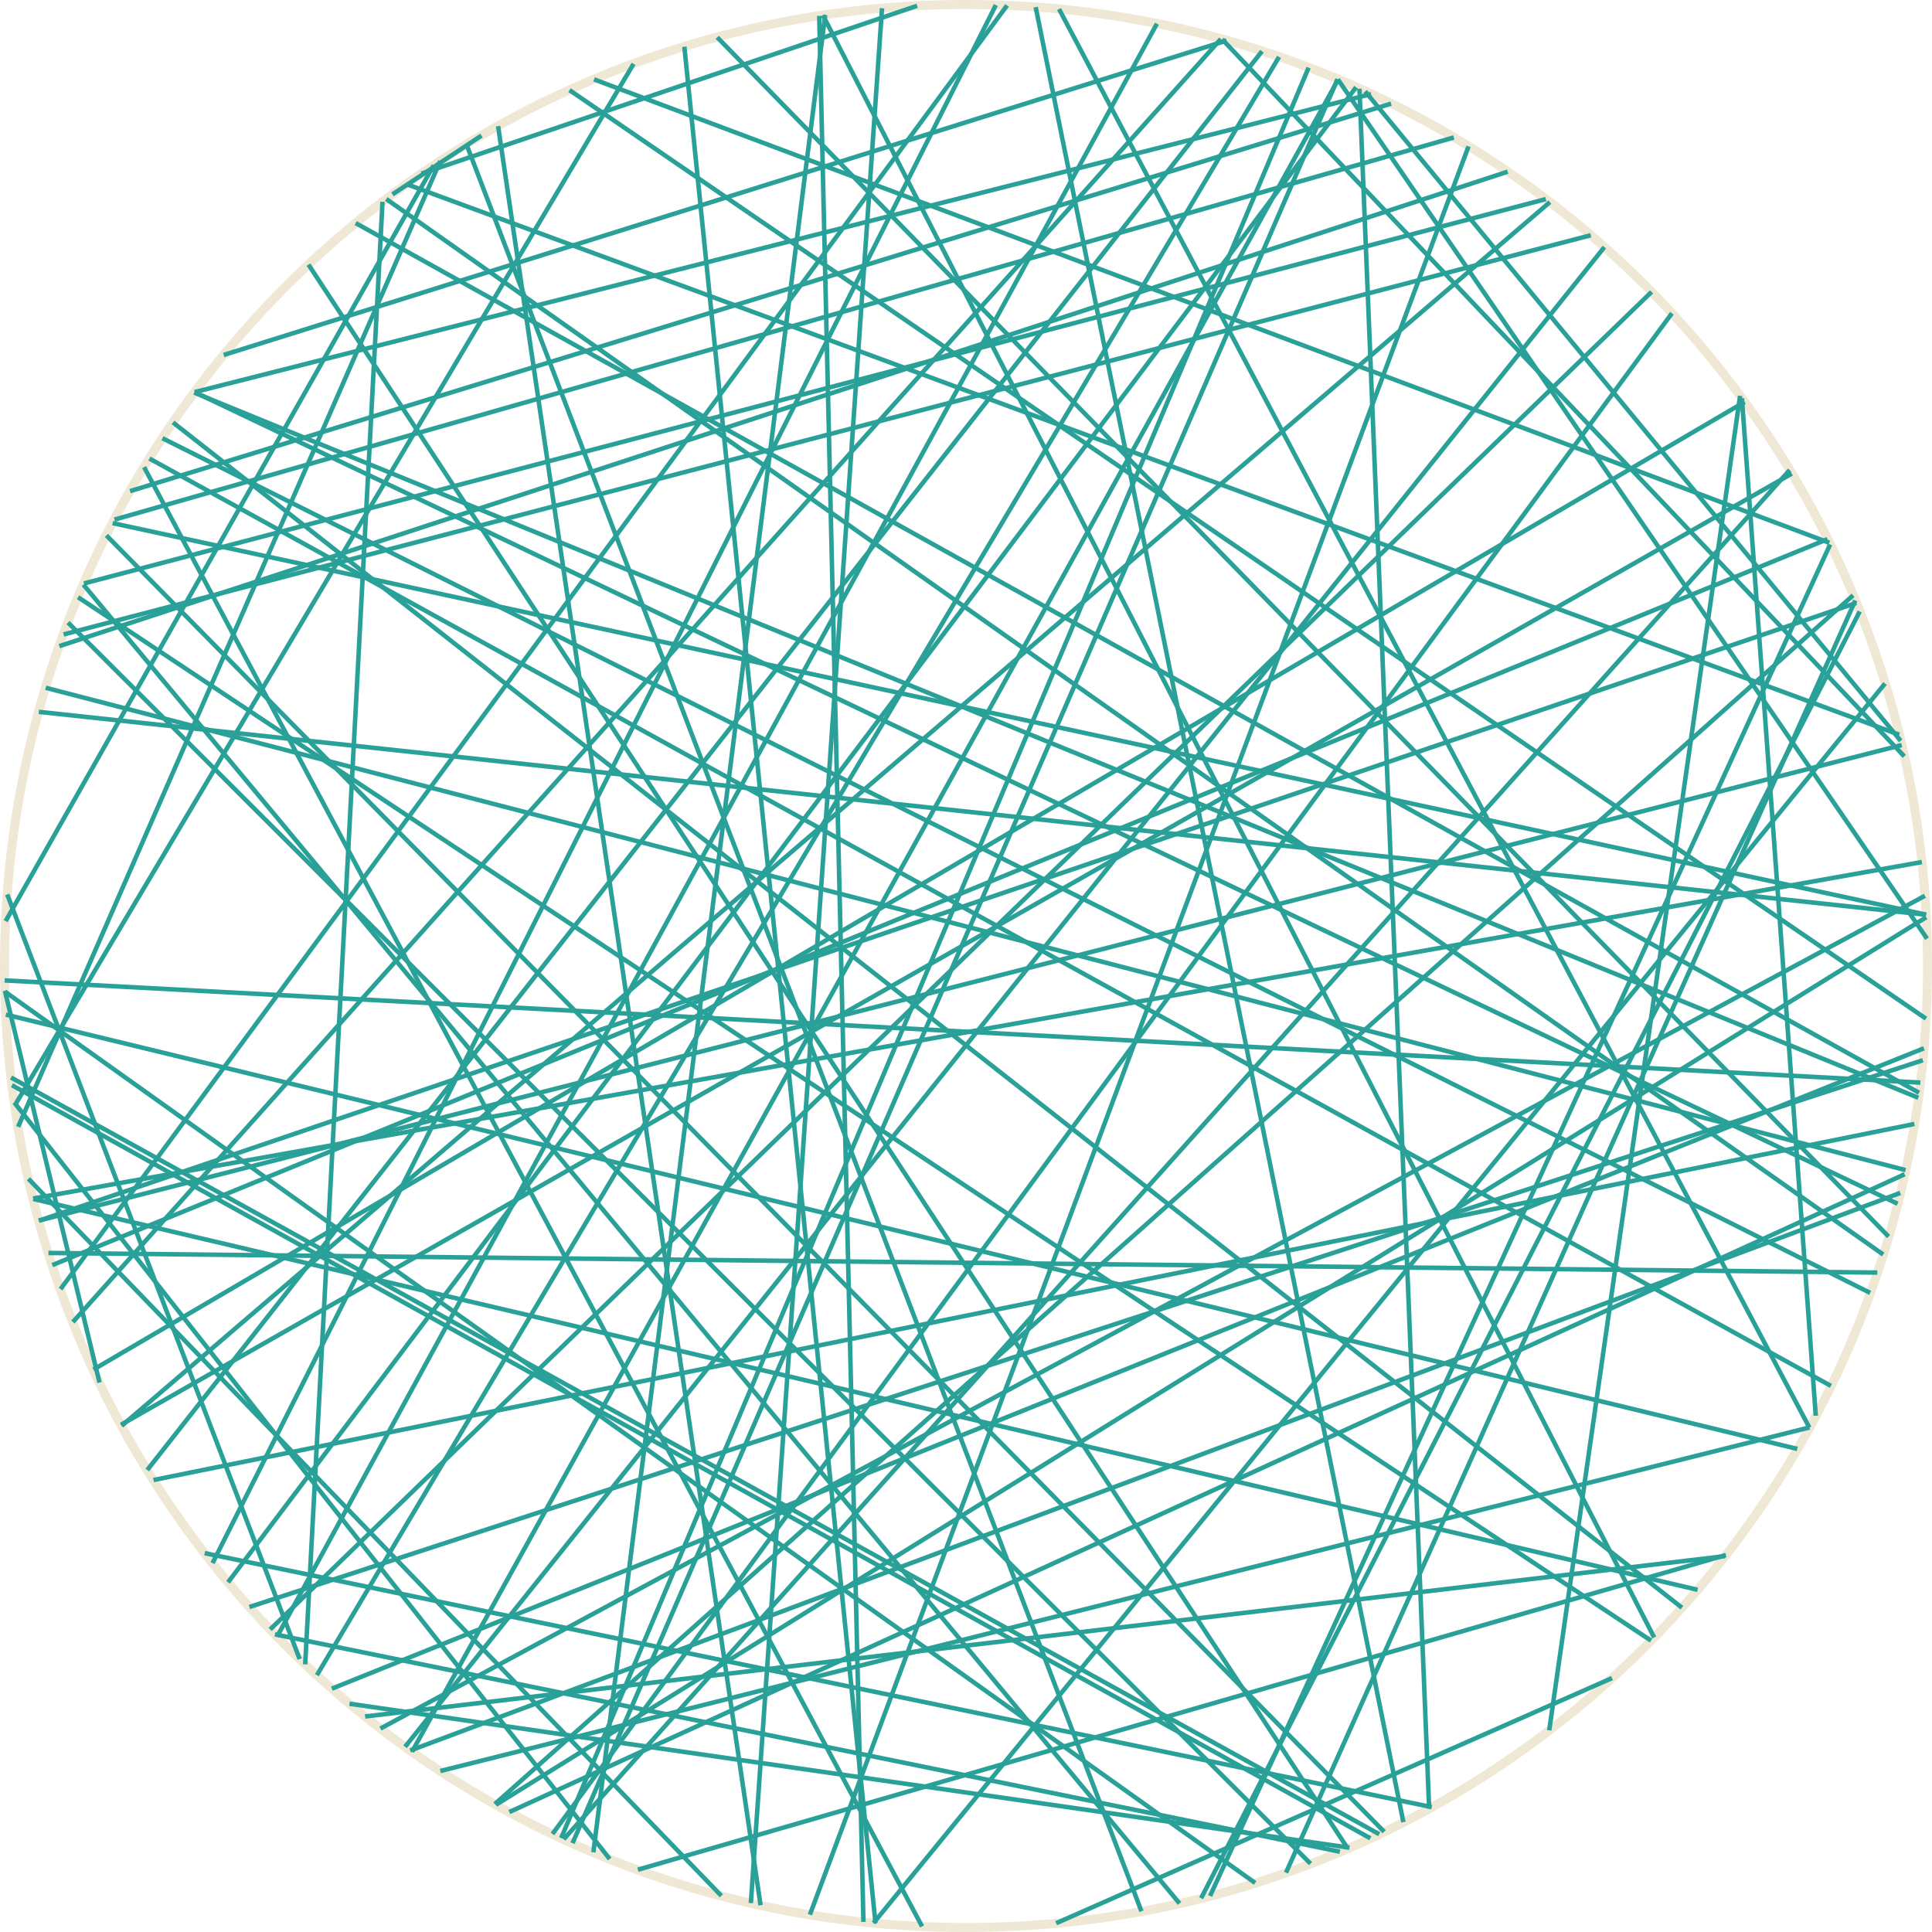
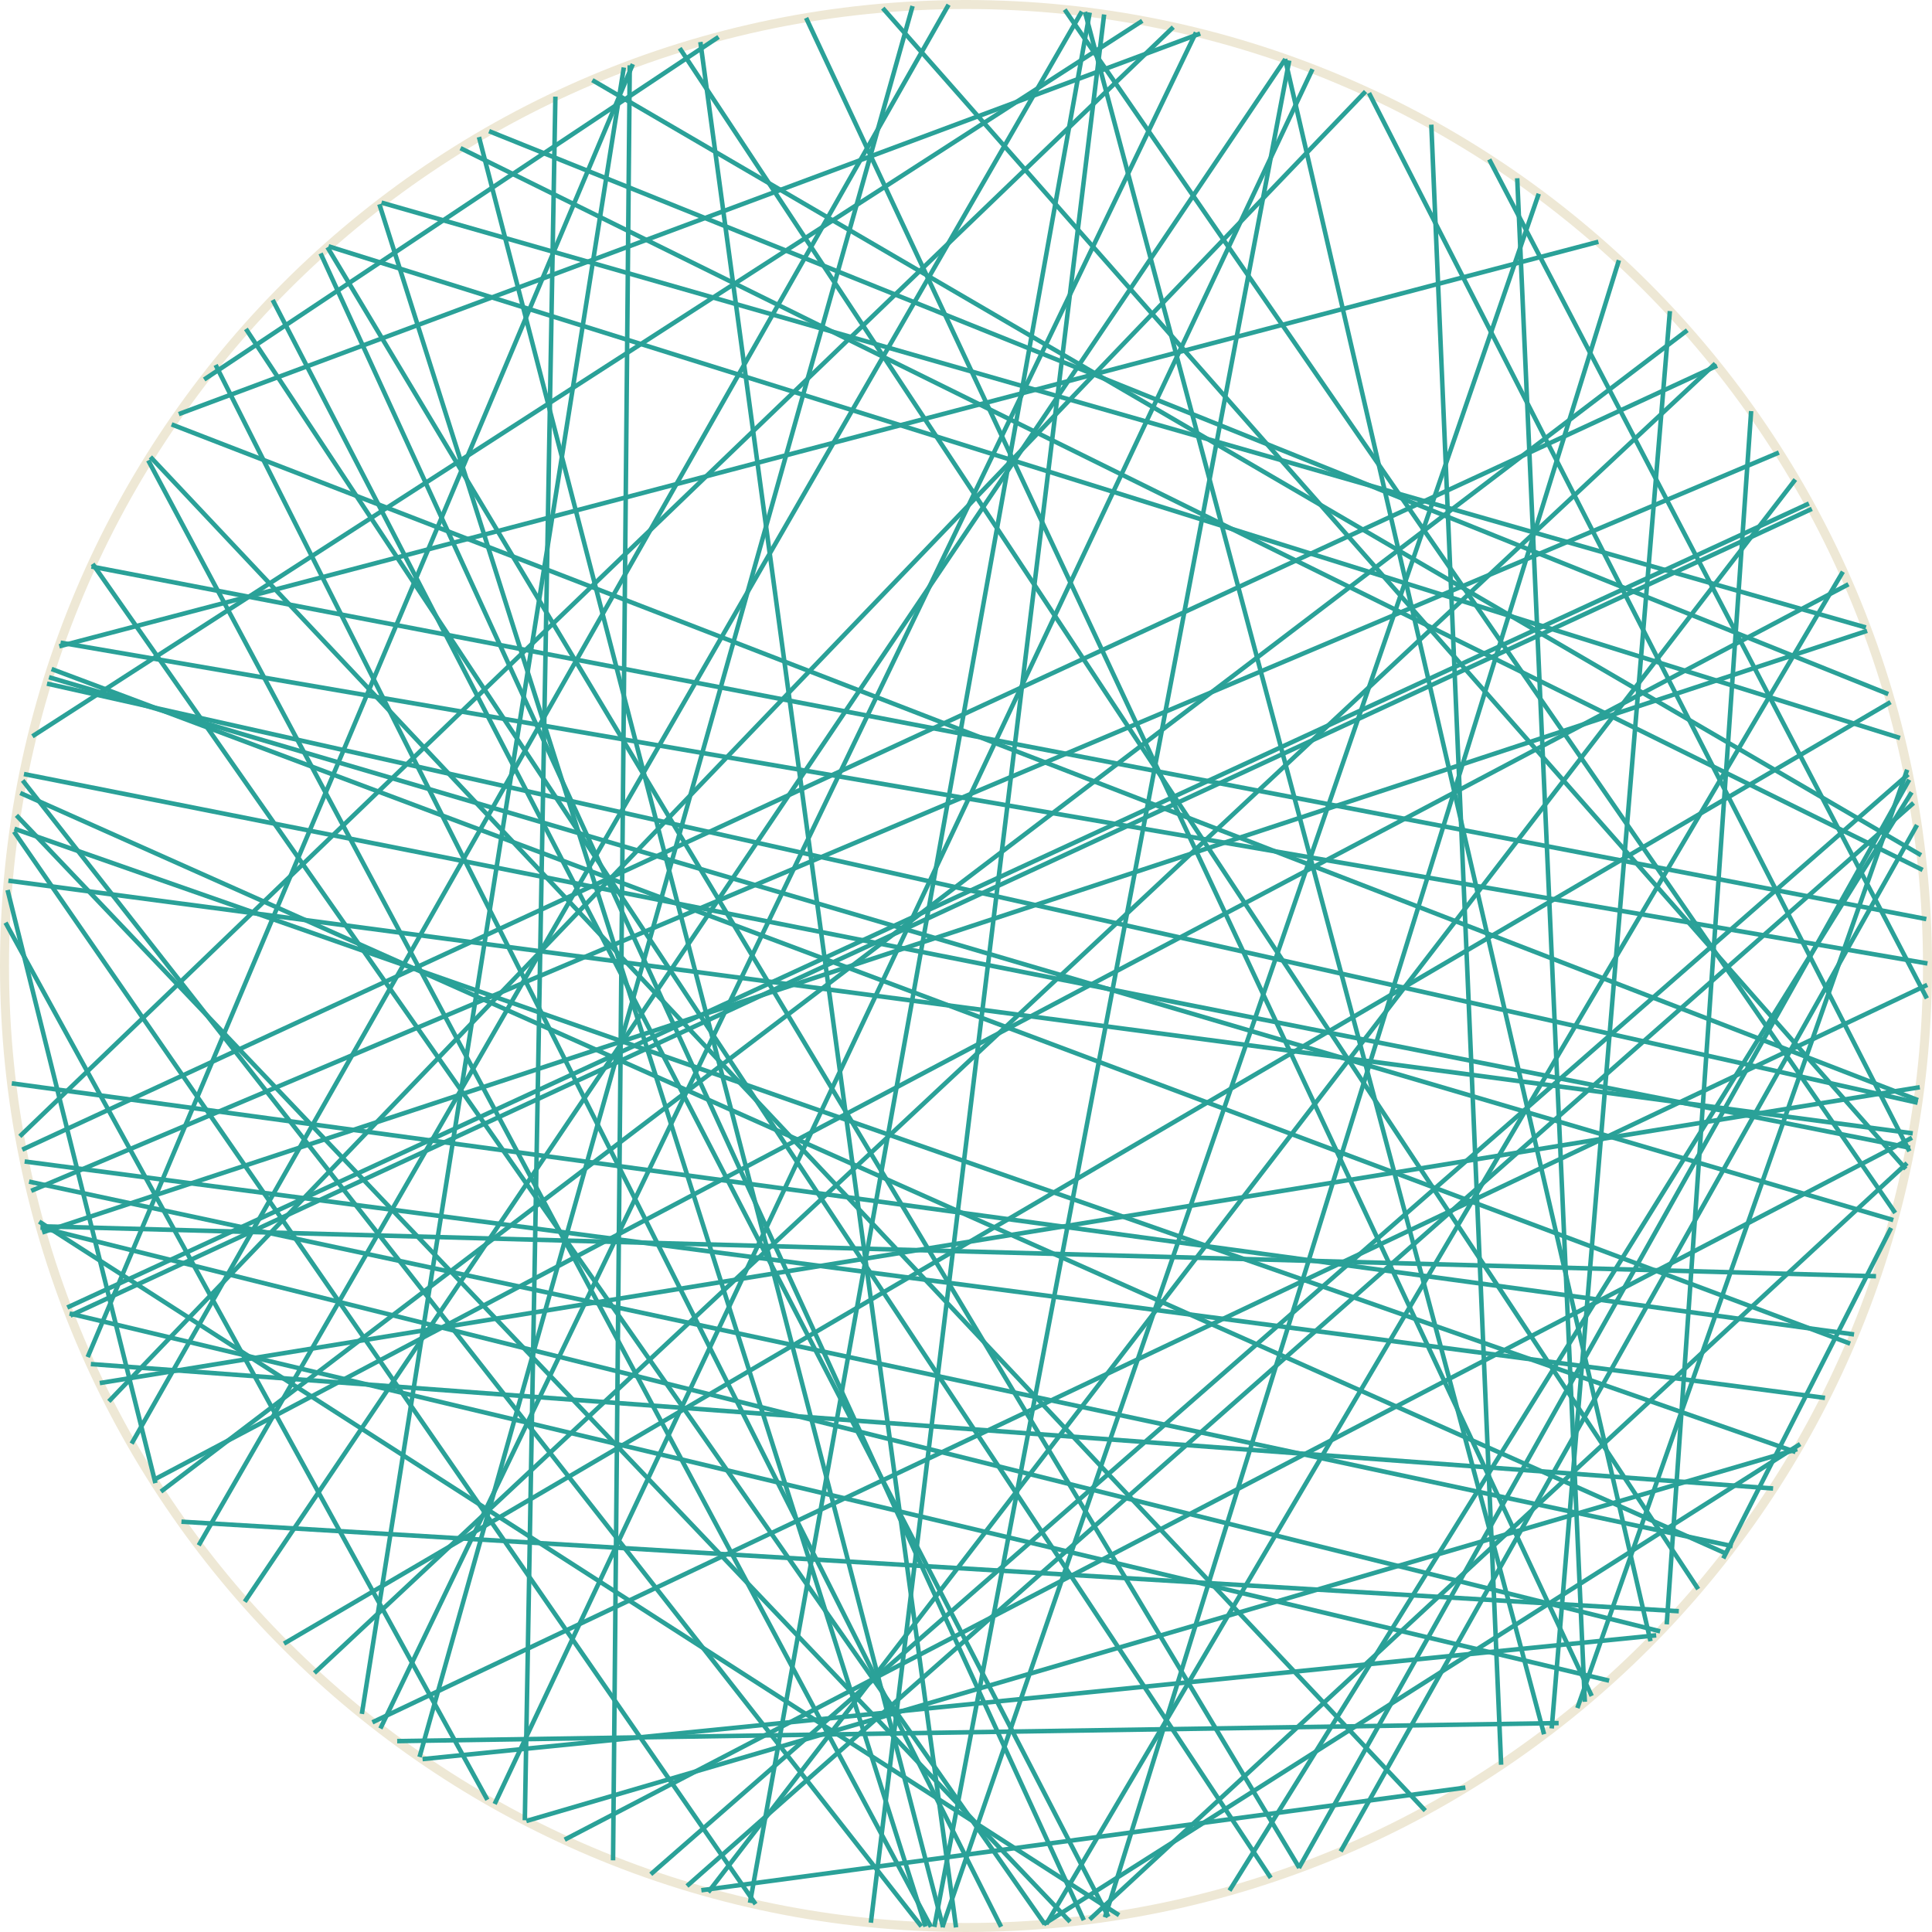
<svg xmlns="http://www.w3.org/2000/svg" version="1.1" width="170.879pt" height="170.879pt" viewBox="148.183 52.801 170.879 170.879">
  <g id="page1">
    <path d="M318.664 138.238C318.664 91.273 280.59 53.199 233.625 53.199C186.656 53.199 148.582 91.273 148.582 138.238C148.582 185.207 186.656 223.281 233.625 223.281C280.59 223.281 318.664 185.207 318.664 138.238Z" stroke="#eee8d5" fill="none" stroke-width=".797" />
-     <path d="M270.609 214.812L157.594 100.156" stroke="#2aa198" fill="none" stroke-width=".399" stroke-miterlimit="10" />
-     <path d="M224.551 222.789L220.641 54.203" stroke="#2aa198" fill="none" stroke-width=".399" stroke-miterlimit="10" />
-     <path d="M165.363 87.527L317.856 149.898" stroke="#2aa198" fill="none" stroke-width=".399" stroke-miterlimit="10" />
-     <path d="M153.535 166.82L237.254 53.281" stroke="#2aa198" fill="none" stroke-width=".399" stroke-miterlimit="10" />
-     <path d="M220.969 54.148L294.488 197.629" stroke="#2aa198" fill="none" stroke-width=".399" stroke-miterlimit="10" />
-     <path d="M308.231 179.051L187.129 209.441" stroke="#2aa198" fill="none" stroke-width=".399" stroke-miterlimit="10" />
-     <path d="M198.82 215.824L266.481 59.809" stroke="#2aa198" fill="none" stroke-width=".399" stroke-miterlimit="10" />
-     <path d="M179.641 72.531L317.918 149.453" stroke="#2aa198" fill="none" stroke-width=".399" stroke-miterlimit="10" />
-     <path d="M264.094 217.633L154.199 107.863" stroke="#2aa198" fill="none" stroke-width=".399" stroke-miterlimit="10" />
-     <path d="M155.609 104.406L284.906 70.41" stroke="#2aa198" fill="none" stroke-width=".399" stroke-miterlimit="10" />
-     <path d="M225.617 222.898L208.711 56.934" stroke="#2aa198" fill="none" stroke-width=".399" stroke-miterlimit="10" />
-     <path d="M172.688 197.551L250.508 54.898" stroke="#2aa198" fill="none" stroke-width=".399" stroke-miterlimit="10" />
-     <path d="M318.551 133.926L192.055 212.422" stroke="#2aa198" fill="none" stroke-width=".399" stroke-miterlimit="10" />
-     <path d="M318.035 148.555L148.598 139.516" stroke="#2aa198" fill="none" stroke-width=".399" stroke-miterlimit="10" />
-     <path d="M198.555 60.773L318.531 142.898" stroke="#2aa198" fill="none" stroke-width=".399" stroke-miterlimit="10" />
-     <path d="M156.984 175.086L148.617 140.434" stroke="#2aa198" fill="none" stroke-width=".399" stroke-miterlimit="10" />
-     <path d="M317.504 152.211L161.762 183.703" stroke="#2aa198" fill="none" stroke-width=".399" stroke-miterlimit="10" />
-     <path d="M215.453 221.312L192.238 63.957" stroke="#2aa198" fill="none" stroke-width=".399" stroke-miterlimit="10" />
-     <path d="M202.109 217.223L149.449 150.316" stroke="#2aa198" fill="none" stroke-width=".399" stroke-miterlimit="10" />
-     <path d="M302.09 87.809L285.207 205.844" stroke="#2aa198" fill="none" stroke-width=".399" stroke-miterlimit="10" />
-     <path d="M307.152 180.953L148.699 142.539" stroke="#2aa198" fill="none" stroke-width=".399" stroke-miterlimit="10" />
-     <path d="M268.93 60.883L316.293 118.324" stroke="#2aa198" fill="none" stroke-width=".399" stroke-miterlimit="10" />
-     <path d="M266.695 216.578L172.5 197.356" stroke="#2aa198" fill="none" stroke-width=".399" stroke-miterlimit="10" />
-     <path d="M159.684 96.242L271.219 61.965" stroke="#2aa198" fill="none" stroke-width=".399" stroke-miterlimit="10" />
-     <path d="M310.051 100.957L255.207 220.492" stroke="#2aa198" fill="none" stroke-width=".399" stroke-miterlimit="10" />
-     <path d="M149.785 152.465L187.121 67.047" stroke="#2aa198" fill="none" stroke-width=".399" stroke-miterlimit="10" />
-     <path d="M298.328 193.414L151.121 158.844" stroke="#2aa198" fill="none" stroke-width=".399" stroke-miterlimit="10" />
-     <path d="M229.738 223.188L160.926 94.117" stroke="#2aa198" fill="none" stroke-width=".399" stroke-miterlimit="10" />
-     <path d="M182.894 69.992L190.769 64.793" stroke="#2aa198" fill="none" stroke-width=".399" stroke-miterlimit="10" />
-     <path d="M296.059 80.508L197.047 215.008" stroke="#2aa198" fill="none" stroke-width=".399" stroke-miterlimit="10" />
-     <path d="M158.309 98.758L276.769 64.961" stroke="#2aa198" fill="none" stroke-width=".399" stroke-miterlimit="10" />
-     <path d="M312.277 105.914L261.926 218.43" stroke="#2aa198" fill="none" stroke-width=".399" stroke-miterlimit="10" />
-     <path d="M166.981 191.055L236.262 53.246" stroke="#2aa198" fill="none" stroke-width=".399" stroke-miterlimit="10" />
-     <path d="M161.398 93.356L310.121 175.379" stroke="#2aa198" fill="none" stroke-width=".399" stroke-miterlimit="10" />
-     <path d="M185.465 68.156L229.301 53.312" stroke="#2aa198" fill="none" stroke-width=".399" stroke-miterlimit="10" />
-     <path d="M156.445 173.938L302.488 88.352" stroke="#2aa198" fill="none" stroke-width=".399" stroke-miterlimit="10" />
-     <path d="M162.547 91.559L313.594 167.152" stroke="#2aa198" fill="none" stroke-width=".399" stroke-miterlimit="10" />
-     <path d="M316.258 158.309L184.469 207.629" stroke="#2aa198" fill="none" stroke-width=".399" stroke-miterlimit="10" />
-     <path d="M151.613 115.762L318.539 133.707" stroke="#2aa198" fill="none" stroke-width=".399" stroke-miterlimit="10" />
-     <path d="M296.945 194.996L163.484 90.164" stroke="#2aa198" fill="none" stroke-width=".399" stroke-miterlimit="10" />
-     <path d="M168.352 192.75L268.125 60.516" stroke="#2aa198" fill="none" stroke-width=".399" stroke-miterlimit="10" />
-     <path d="M154.633 169.727L256.164 56.246" stroke="#2aa198" fill="none" stroke-width=".399" stroke-miterlimit="10" />
-     <path d="M259.195 219.34L148.617 140.508" stroke="#2aa198" fill="none" stroke-width=".399" stroke-miterlimit="10" />
-     <path d="M300.836 190.336L204.602 218.168" stroke="#2aa198" fill="none" stroke-width=".399" stroke-miterlimit="10" />
-     <path d="M211.621 56.102L315.223 162.172" stroke="#2aa198" fill="none" stroke-width=".399" stroke-miterlimit="10" />
-     <path d="M312.086 105.453L191.949 212.363" stroke="#2aa198" fill="none" stroke-width=".399" stroke-miterlimit="10" />
-     <path d="M149.488 150.578L204.219 58.449" stroke="#2aa198" fill="none" stroke-width=".399" stroke-miterlimit="10" />
-     <path d="M318.164 129.047L151.109 158.805" stroke="#2aa198" fill="none" stroke-width=".399" stroke-miterlimit="10" />
-     <path d="M182.348 70.402L314.742 163.758" stroke="#2aa198" fill="none" stroke-width=".399" stroke-miterlimit="10" />
-     <path d="M184.137 69.086L316.164 117.785" stroke="#2aa198" fill="none" stroke-width=".399" stroke-miterlimit="10" />
-     <path d="M252.508 221.152L155.562 104.512" stroke="#2aa198" fill="none" stroke-width=".399" stroke-miterlimit="10" />
-     <path d="M256.277 56.277L316.613 119.699" stroke="#2aa198" fill="none" stroke-width=".399" stroke-miterlimit="10" />
-     <path d="M274.812 212.633L166.285 190.172" stroke="#2aa198" fill="none" stroke-width=".399" stroke-miterlimit="10" />
-     <path d="M318.254 146.574L170.242 194.934" stroke="#2aa198" fill="none" stroke-width=".399" stroke-miterlimit="10" />
-     <path d="M290.086 74.656L184.008 207.301" stroke="#2aa198" fill="none" stroke-width=".399" stroke-miterlimit="10" />
-     <path d="M152.227 113.633L316.723 156.293" stroke="#2aa198" fill="none" stroke-width=".399" stroke-miterlimit="10" />
-     <path d="M278.07 65.746L219.816 222.148" stroke="#2aa198" fill="none" stroke-width=".399" stroke-miterlimit="10" />
-     <path d="M148.68 134.273L186.539 67.43" stroke="#2aa198" fill="none" stroke-width=".399" stroke-miterlimit="10" />
-     <path d="M314.906 113.254L225.449 222.883" stroke="#2aa198" fill="none" stroke-width=".399" stroke-miterlimit="10" />
-     <path d="M267.383 216.289L175.465 76.203" stroke="#2aa198" fill="none" stroke-width=".399" stroke-miterlimit="10" />
-     <path d="M174.688 199.539L148.82 131.91" stroke="#2aa198" fill="none" stroke-width=".399" stroke-miterlimit="10" />
-     <path d="M318.434 132.031L181.832 205.684" stroke="#2aa198" fill="none" stroke-width=".399" stroke-miterlimit="10" />
-     <path d="M266.512 59.82L318.625 135.828" stroke="#2aa198" fill="none" stroke-width=".399" stroke-miterlimit="10" />
-     <path d="M239.785 53.43L272.309 213.965" stroke="#2aa198" fill="none" stroke-width=".399" stroke-miterlimit="10" />
-     <path d="M175.176 200.008L182.016 70.652" stroke="#2aa198" fill="none" stroke-width=".399" stroke-miterlimit="10" />
-     <path d="M302.25 88.023L308.781 178.019" stroke="#2aa198" fill="none" stroke-width=".399" stroke-miterlimit="10" />
-     <path d="M152.809 164.695L309.82 100.488" stroke="#2aa198" fill="none" stroke-width=".399" stroke-miterlimit="10" />
-     <path d="M167.973 84.195L256.672 56.387" stroke="#2aa198" fill="none" stroke-width=".399" stroke-miterlimit="10" />
-     <path d="M312.668 106.883L254.418 220.695" stroke="#2aa198" fill="none" stroke-width=".399" stroke-miterlimit="10" />
-     <path d="M267.539 216.223L179.094 203.492" stroke="#2aa198" fill="none" stroke-width=".399" stroke-miterlimit="10" />
-     <path d="M316.383 118.699L151.621 160.758" stroke="#2aa198" fill="none" stroke-width=".399" stroke-miterlimit="10" />
-     <path d="M176.211 200.965L261.309 57.836" stroke="#2aa198" fill="none" stroke-width=".399" stroke-miterlimit="10" />
-     <path d="M158.945 178.91L285.262 70.68" stroke="#2aa198" fill="none" stroke-width=".399" stroke-miterlimit="10" />
-     <path d="M249.141 221.848L189.445 65.578" stroke="#2aa198" fill="none" stroke-width=".399" stroke-miterlimit="10" />
-     <path d="M306.473 94.375L198.043 215.473" stroke="#2aa198" fill="none" stroke-width=".399" stroke-miterlimit="10" />
-     <path d="M184.621 207.738L266.543 59.832" stroke="#2aa198" fill="none" stroke-width=".399" stroke-miterlimit="10" />
-     <path d="M158.891 178.812L306.66 94.691" stroke="#2aa198" fill="none" stroke-width=".399" stroke-miterlimit="10" />
-     <path d="M158.144 99.07L318.539 133.699" stroke="#2aa198" fill="none" stroke-width=".399" stroke-miterlimit="10" />
-     <path d="M161.207 182.82L259.801 57.332" stroke="#2aa198" fill="none" stroke-width=".399" stroke-miterlimit="10" />
-     <path d="M165.398 87.481L269.453 61.121" stroke="#2aa198" fill="none" stroke-width=".399" stroke-miterlimit="10" />
-     <path d="M241.852 53.602L308.219 179.07" stroke="#2aa198" fill="none" stroke-width=".399" stroke-miterlimit="10" />
-     <path d="M197.816 215.371L263.926 58.785" stroke="#2aa198" fill="none" stroke-width=".399" stroke-miterlimit="10" />
-     <path d="M316.641 156.66L193.231 213.07" stroke="#2aa198" fill="none" stroke-width=".399" stroke-miterlimit="10" />
-     <path d="M151.625 160.766L312.363 106.125" stroke="#2aa198" fill="none" stroke-width=".399" stroke-miterlimit="10" />
-     <path d="M211.988 220.481L150.695 157.059" stroke="#2aa198" fill="none" stroke-width=".399" stroke-miterlimit="10" />
-     <path d="M300.754 190.438L180.473 204.617" stroke="#2aa198" fill="none" stroke-width=".399" stroke-miterlimit="10" />
-     <path d="M200.664 216.629L221.168 54.121" stroke="#2aa198" fill="none" stroke-width=".399" stroke-miterlimit="10" />
-     <path d="M200.727 59.824L309.977 100.805" stroke="#2aa198" fill="none" stroke-width=".399" stroke-miterlimit="10" />
-     <path d="M314.223 165.356L152.465 163.621" stroke="#2aa198" fill="none" stroke-width=".399" stroke-miterlimit="10" />
-     <path d="M153.43 109.949L281.535 67.984" stroke="#2aa198" fill="none" stroke-width=".399" stroke-miterlimit="10" />
-     <path d="M172.078 196.918L294.258 78.617" stroke="#2aa198" fill="none" stroke-width=".399" stroke-miterlimit="10" />
-     <path d="M318.348 145.516L177.535 202.156" stroke="#2aa198" fill="none" stroke-width=".399" stroke-miterlimit="10" />
-     <path d="M153.805 108.914L288.883 73.606" stroke="#2aa198" fill="none" stroke-width=".399" stroke-miterlimit="10" />
-     <path d="M165.398 87.484L316.019 159.269" stroke="#2aa198" fill="none" stroke-width=".399" stroke-miterlimit="10" />
-     <path d="M268.422 60.652L274.586 212.758" stroke="#2aa198" fill="none" stroke-width=".399" stroke-miterlimit="10" />
-     <path d="M294.211 197.91L155.09 105.625" stroke="#2aa198" fill="none" stroke-width=".399" stroke-miterlimit="10" />
-     <path d="M270.168 215.027L149.16 148.105" stroke="#2aa198" fill="none" stroke-width=".399" stroke-miterlimit="10" />
-     <path d="M290.758 201.223L241.598 222.902" stroke="#2aa198" fill="none" stroke-width=".399" stroke-miterlimit="10" />
-     <path d="M269.387 215.394L149.242 148.785" stroke="#2aa198" fill="none" stroke-width=".399" stroke-miterlimit="10" />
-     <path d="M214.594 221.121L226.195 53.527" stroke="#2aa198" fill="none" stroke-width=".399" stroke-miterlimit="10" />
+     <path d="M295.879 80.316L285.426 205.676" stroke="#2aa198" fill="none" stroke-width=".399" stroke-miterlimit="10" />
+     <path d="M317.43 123.82L208.945 219.613" stroke="#2aa198" fill="none" stroke-width=".399" stroke-miterlimit="10" />
+     <path d="M150.945 158.125L305.519 92.828" stroke="#2aa198" fill="none" stroke-width=".399" stroke-miterlimit="10" />
+     <path d="M165.758 189.481L243.867 53.82" stroke="#2aa198" fill="none" stroke-width=".399" stroke-miterlimit="10" />
+     <path d="M191.934 212.356L264.269 58.918" stroke="#2aa198" fill="none" stroke-width=".399" stroke-miterlimit="10" />
+     <path d="M277.793 210.906L210.215 219.988" stroke="#2aa198" fill="none" stroke-width=".399" stroke-miterlimit="10" />
+     <path d="M231.594 223.25L190.547 64.922" stroke="#2aa198" fill="none" stroke-width=".399" stroke-miterlimit="10" />
+     <path d="M317.293 153.43L198.129 215.512" stroke="#2aa198" fill="none" stroke-width=".399" stroke-miterlimit="10" />
+     <path d="M163.363 90.34L317.828 150.106" stroke="#2aa198" fill="none" stroke-width=".399" stroke-miterlimit="10" />
+     <path d="M236.727 223.219L167.254 85.078" stroke="#2aa198" fill="none" stroke-width=".399" stroke-miterlimit="10" />
+     <path d="M202.406 217.34L203.883 58.574" stroke="#2aa198" fill="none" stroke-width=".399" stroke-miterlimit="10" />
+     <path d="M232.742 223.273L210.129 56.516" stroke="#2aa198" fill="none" stroke-width=".399" stroke-miterlimit="10" />
+     <path d="M153.426 109.965L289.555 74.184" stroke="#2aa198" fill="none" stroke-width=".399" stroke-miterlimit="10" />
+     <path d="M161.93 183.977L148.852 131.52" stroke="#2aa198" fill="none" stroke-width=".399" stroke-miterlimit="10" />
+     <path d="M149.934 153.309L251.953 55.203" stroke="#2aa198" fill="none" stroke-width=".399" stroke-miterlimit="10" />
+     <path d="M296.668 195.309L164.231 187.391" stroke="#2aa198" fill="none" stroke-width=".399" stroke-miterlimit="10" />
+     <path d="M274.242 212.945L161.488 93.215" stroke="#2aa198" fill="none" stroke-width=".399" stroke-miterlimit="10" />
+     <path d="M300.91 190.238L149.977 122.938" stroke="#2aa198" fill="none" stroke-width=".399" stroke-miterlimit="10" />
+     <path d="M311.824 171.641L152.746 111.973" stroke="#2aa198" fill="none" stroke-width=".399" stroke-miterlimit="10" />
+     <path d="M151.051 117.922L249.215 54.645" stroke="#2aa198" fill="none" stroke-width=".399" stroke-miterlimit="10" />
+     <path d="M309.598 176.441L150.363 155.531" stroke="#2aa198" fill="none" stroke-width=".399" stroke-miterlimit="10" />
+     <path d="M157.809 176.75L268.961 60.895" stroke="#2aa198" fill="none" stroke-width=".399" stroke-miterlimit="10" />
+     <path d="M274.777 63.828L280.953 208.887" stroke="#2aa198" fill="none" stroke-width=".399" stroke-miterlimit="10" />
+     <path d="M159.824 180.484L232.082 53.219" stroke="#2aa198" fill="none" stroke-width=".399" stroke-miterlimit="10" />
+     <path d="M301.43 189.559L150.754 157.312" stroke="#2aa198" fill="none" stroke-width=".399" stroke-miterlimit="10" />
+     <path d="M240.586 222.992L156.379 102.676" stroke="#2aa198" fill="none" stroke-width=".399" stroke-miterlimit="10" />
+     <path d="M242.828 222.777L149.637 124.914" stroke="#2aa198" fill="none" stroke-width=".399" stroke-miterlimit="10" />
+     <path d="M282.375 68.566L288.356 203.32" stroke="#2aa198" fill="none" stroke-width=".399" stroke-miterlimit="10" />
+     <path d="M291.371 75.82L245.914 222.383" stroke="#2aa198" fill="none" stroke-width=".399" stroke-miterlimit="10" />
+     <path d="M299.898 84.957L175.992 200.769" stroke="#2aa198" fill="none" stroke-width=".399" stroke-miterlimit="10" />
+     <path d="M315.445 161.406L300.602 190.637" stroke="#2aa198" fill="none" stroke-width=".399" stroke-miterlimit="10" />
+     <path d="M230.043 223.199L181.738 70.867" stroke="#2aa198" fill="none" stroke-width=".399" stroke-miterlimit="10" />
+     <path d="M152.34 113.266L317.793 150.336" stroke="#2aa198" fill="none" stroke-width=".399" stroke-miterlimit="10" />
+     <path d="M261.844 58.02L294.164 197.957" stroke="#2aa198" fill="none" stroke-width=".399" stroke-miterlimit="10" />
+     <path d="M318.641 139.91L181.121 205.133" stroke="#2aa198" fill="none" stroke-width=".399" stroke-miterlimit="10" />
+     <path d="M162.418 184.727L297.418 82.012" stroke="#2aa198" fill="none" stroke-width=".399" stroke-miterlimit="10" />
+     <path d="M306.996 181.227L149.461 126.102" stroke="#2aa198" fill="none" stroke-width=".399" stroke-miterlimit="10" />
+     <path d="M317.981 148.961L157.008 175.129" stroke="#2aa198" fill="none" stroke-width=".399" stroke-miterlimit="10" />
+     <path d="M245.84 54.082L225.207 222.859" stroke="#2aa198" fill="none" stroke-width=".399" stroke-miterlimit="10" />
+     <path d="M163.996 89.426L254.336 55.766" stroke="#2aa198" fill="none" stroke-width=".399" stroke-miterlimit="10" />
+     <path d="M154.406 169.16L308.434 97.809" stroke="#2aa198" fill="none" stroke-width=".399" stroke-miterlimit="10" />
+     <path d="M284.281 69.938L231.535 223.254" stroke="#2aa198" fill="none" stroke-width=".399" stroke-miterlimit="10" />
+     <path d="M154.133 168.445L308.176 97.336" stroke="#2aa198" fill="none" stroke-width=".399" stroke-miterlimit="10" />
+     <path d="M316.856 155.672L244.562 222.57" stroke="#2aa198" fill="none" stroke-width=".399" stroke-miterlimit="10" />
+     <path d="M219.481 54.387L288.965 202.805" stroke="#2aa198" fill="none" stroke-width=".399" stroke-miterlimit="10" />
+     <path d="M262.211 58.152L230.82 223.231" stroke="#2aa198" fill="none" stroke-width=".399" stroke-miterlimit="10" />
+     <path d="M208.301 57.062L298.383 193.352" stroke="#2aa198" fill="none" stroke-width=".399" stroke-miterlimit="10" />
+     <path d="M314.109 165.68L151.766 161.262" stroke="#2aa198" fill="none" stroke-width=".399" stroke-miterlimit="10" />
+     <path d="M312.168 170.828L149.227 148.621" stroke="#2aa198" fill="none" stroke-width=".399" stroke-miterlimit="10" />
+     <path d="M294.668 197.441L185.555 208.387" stroke="#2aa198" fill="none" stroke-width=".399" stroke-miterlimit="10" />
+     <path d="M305.008 184.453L156.219 173.449" stroke="#2aa198" fill="none" stroke-width=".399" stroke-miterlimit="10" />
+     <path d="M306.973 95.215L210.824 220.16" stroke="#2aa198" fill="none" stroke-width=".399" stroke-miterlimit="10" />
+     <path d="M286.039 205.203L183.312 206.797" stroke="#2aa198" fill="none" stroke-width=".399" stroke-miterlimit="10" />
+     <path d="M166.242 86.367L211.738 56.07" stroke="#2aa198" fill="none" stroke-width=".399" stroke-miterlimit="10" />
+     <path d="M150.152 154.484L300.051 85.148" stroke="#2aa198" fill="none" stroke-width=".399" stroke-miterlimit="10" />
+     <path d="M230.523 223.223L161.293 93.519" stroke="#2aa198" fill="none" stroke-width=".399" stroke-miterlimit="10" />
+     <path d="M150.301 121.262L317.125 154.324" stroke="#2aa198" fill="none" stroke-width=".399" stroke-miterlimit="10" />
+     <path d="M214.516 221.102L244.566 53.91" stroke="#2aa198" fill="none" stroke-width=".399" stroke-miterlimit="10" />
+     <path d="M307.141 180.977L194.734 213.863" stroke="#2aa198" fill="none" stroke-width=".399" stroke-miterlimit="10" />
+     <path d="M244.043 222.633L176.539 75.215" stroke="#2aa198" fill="none" stroke-width=".399" stroke-miterlimit="10" />
+     <path d="M279.902 66.902L318.609 141.105" stroke="#2aa198" fill="none" stroke-width=".399" stroke-miterlimit="10" />
+     <path d="M244.144 53.855L284.75 206.191" stroke="#2aa198" fill="none" stroke-width=".399" stroke-miterlimit="10" />
+     <path d="M181.926 70.723L313.215 108.301" stroke="#2aa198" fill="none" stroke-width=".399" stroke-miterlimit="10" />
+     <path d="M191.441 64.402L315.191 114.191" stroke="#2aa198" fill="none" stroke-width=".399" stroke-miterlimit="10" />
+     <path d="M295.016 197.086L151.793 161.375" stroke="#2aa198" fill="none" stroke-width=".399" stroke-miterlimit="10" />
+     <path d="M169.828 194.469L261.867 58.027" stroke="#2aa198" fill="none" stroke-width=".399" stroke-miterlimit="10" />
+     <path d="M260.578 218.891L169.934 81.894" stroke="#2aa198" fill="none" stroke-width=".399" stroke-miterlimit="10" />
+     <path d="M311.672 104.477L161.758 183.699" stroke="#2aa198" fill="none" stroke-width=".399" stroke-miterlimit="10" />
+     <path d="M307.402 180.523L240.496 222.996" stroke="#2aa198" fill="none" stroke-width=".399" stroke-miterlimit="10" />
+     <path d="M317.047 121.762L263.066 218.016" stroke="#2aa198" fill="none" stroke-width=".399" stroke-miterlimit="10" />
+     <path d="M317.738 125.769L266.758 216.555" stroke="#2aa198" fill="none" stroke-width=".399" stroke-miterlimit="10" />
+     <path d="M315.394 114.902L173.301 198.172" stroke="#2aa198" fill="none" stroke-width=".399" stroke-miterlimit="10" />
+     <path d="M263.102 218.008L177.144 74.668" stroke="#2aa198" fill="none" stroke-width=".399" stroke-miterlimit="10" />
+     <path d="M180.188 204.391L203.359 58.77" stroke="#2aa198" fill="none" stroke-width=".399" stroke-miterlimit="10" />
+     <path d="M247.16 222.191L151.648 160.848" stroke="#2aa198" fill="none" stroke-width=".399" stroke-miterlimit="10" />
+     <path d="M246.215 222.34L172.301 79.332" stroke="#2aa198" fill="none" stroke-width=".399" stroke-miterlimit="10" />
+     <path d="M156.273 102.91L318.559 134.09" stroke="#2aa198" fill="none" stroke-width=".399" stroke-miterlimit="10" />
+     <path d="M229.676 223.184L150.188 121.828" stroke="#2aa198" fill="none" stroke-width=".399" stroke-miterlimit="10" />
+     <path d="M153.539 109.644L318.66 138.016" stroke="#2aa198" fill="none" stroke-width=".399" stroke-miterlimit="10" />
+     <path d="M316.867 120.879L287.695 203.871" stroke="#2aa198" fill="none" stroke-width=".399" stroke-miterlimit="10" />
+     <path d="M194.602 213.797L197.305 61.348" stroke="#2aa198" fill="none" stroke-width=".399" stroke-miterlimit="10" />
+     <path d="M188.914 65.906L318.234 129.746" stroke="#2aa198" fill="none" stroke-width=".399" stroke-miterlimit="10" />
+     <path d="M215.012 221.215L149.422 126.356" stroke="#2aa198" fill="none" stroke-width=".399" stroke-miterlimit="10" />
+     <path d="M185.289 208.203L228.898 53.336" stroke="#2aa198" fill="none" stroke-width=".399" stroke-miterlimit="10" />
+     <path d="M303.066 89.16L295.598 196.469" stroke="#2aa198" fill="none" stroke-width=".399" stroke-miterlimit="10" />
+     <path d="M191.289 211.988L148.672 134.406" stroke="#2aa198" fill="none" stroke-width=".399" stroke-miterlimit="10" />
+     <path d="M200.574 59.891L318.094 128.441" stroke="#2aa198" fill="none" stroke-width=".399" stroke-miterlimit="10" />
+     <path d="M226.262 53.523L316.742 156.191" stroke="#2aa198" fill="none" stroke-width=".399" stroke-miterlimit="10" />
+     <path d="M155.938 172.832L204.156 58.473" stroke="#2aa198" fill="none" stroke-width=".399" stroke-miterlimit="10" />
+     <path d="M317.359 153.043L148.926 130.695" stroke="#2aa198" fill="none" stroke-width=".399" stroke-miterlimit="10" />
+     <path d="M242.352 53.652L315.809 160.082" stroke="#2aa198" fill="none" stroke-width=".399" stroke-miterlimit="10" />
+     <path d="M269.266 61.031L317.066 154.629" stroke="#2aa198" fill="none" stroke-width=".399" stroke-miterlimit="10" />
+     <path d="M290.504 201.449L154.336 168.977" stroke="#2aa198" fill="none" stroke-width=".399" stroke-miterlimit="10" />
+     <path d="M177.242 74.586L316.234 118.074" stroke="#2aa198" fill="none" stroke-width=".399" stroke-miterlimit="10" />
+     <path d="M311.18 103.367L240.727 222.977" stroke="#2aa198" fill="none" stroke-width=".399" stroke-miterlimit="10" />
+     <path d="M151.918 161.809L313.324 108.594" stroke="#2aa198" fill="none" stroke-width=".399" stroke-miterlimit="10" />
+     <path d="M316.957 121.293L205.742 218.574" stroke="#2aa198" fill="none" stroke-width=".399" stroke-miterlimit="10" />
+     <path d="M181.828 205.68L253.961 55.672" stroke="#2aa198" fill="none" stroke-width=".399" stroke-miterlimit="10" />
+     <path d="M317.262 122.875L256.926 220.019" stroke="#2aa198" fill="none" stroke-width=".399" stroke-miterlimit="10" />
+     <path d="M152.516 112.699L315.637 160.711" stroke="#2aa198" fill="none" stroke-width=".399" stroke-miterlimit="10" />
  </g>
</svg>
